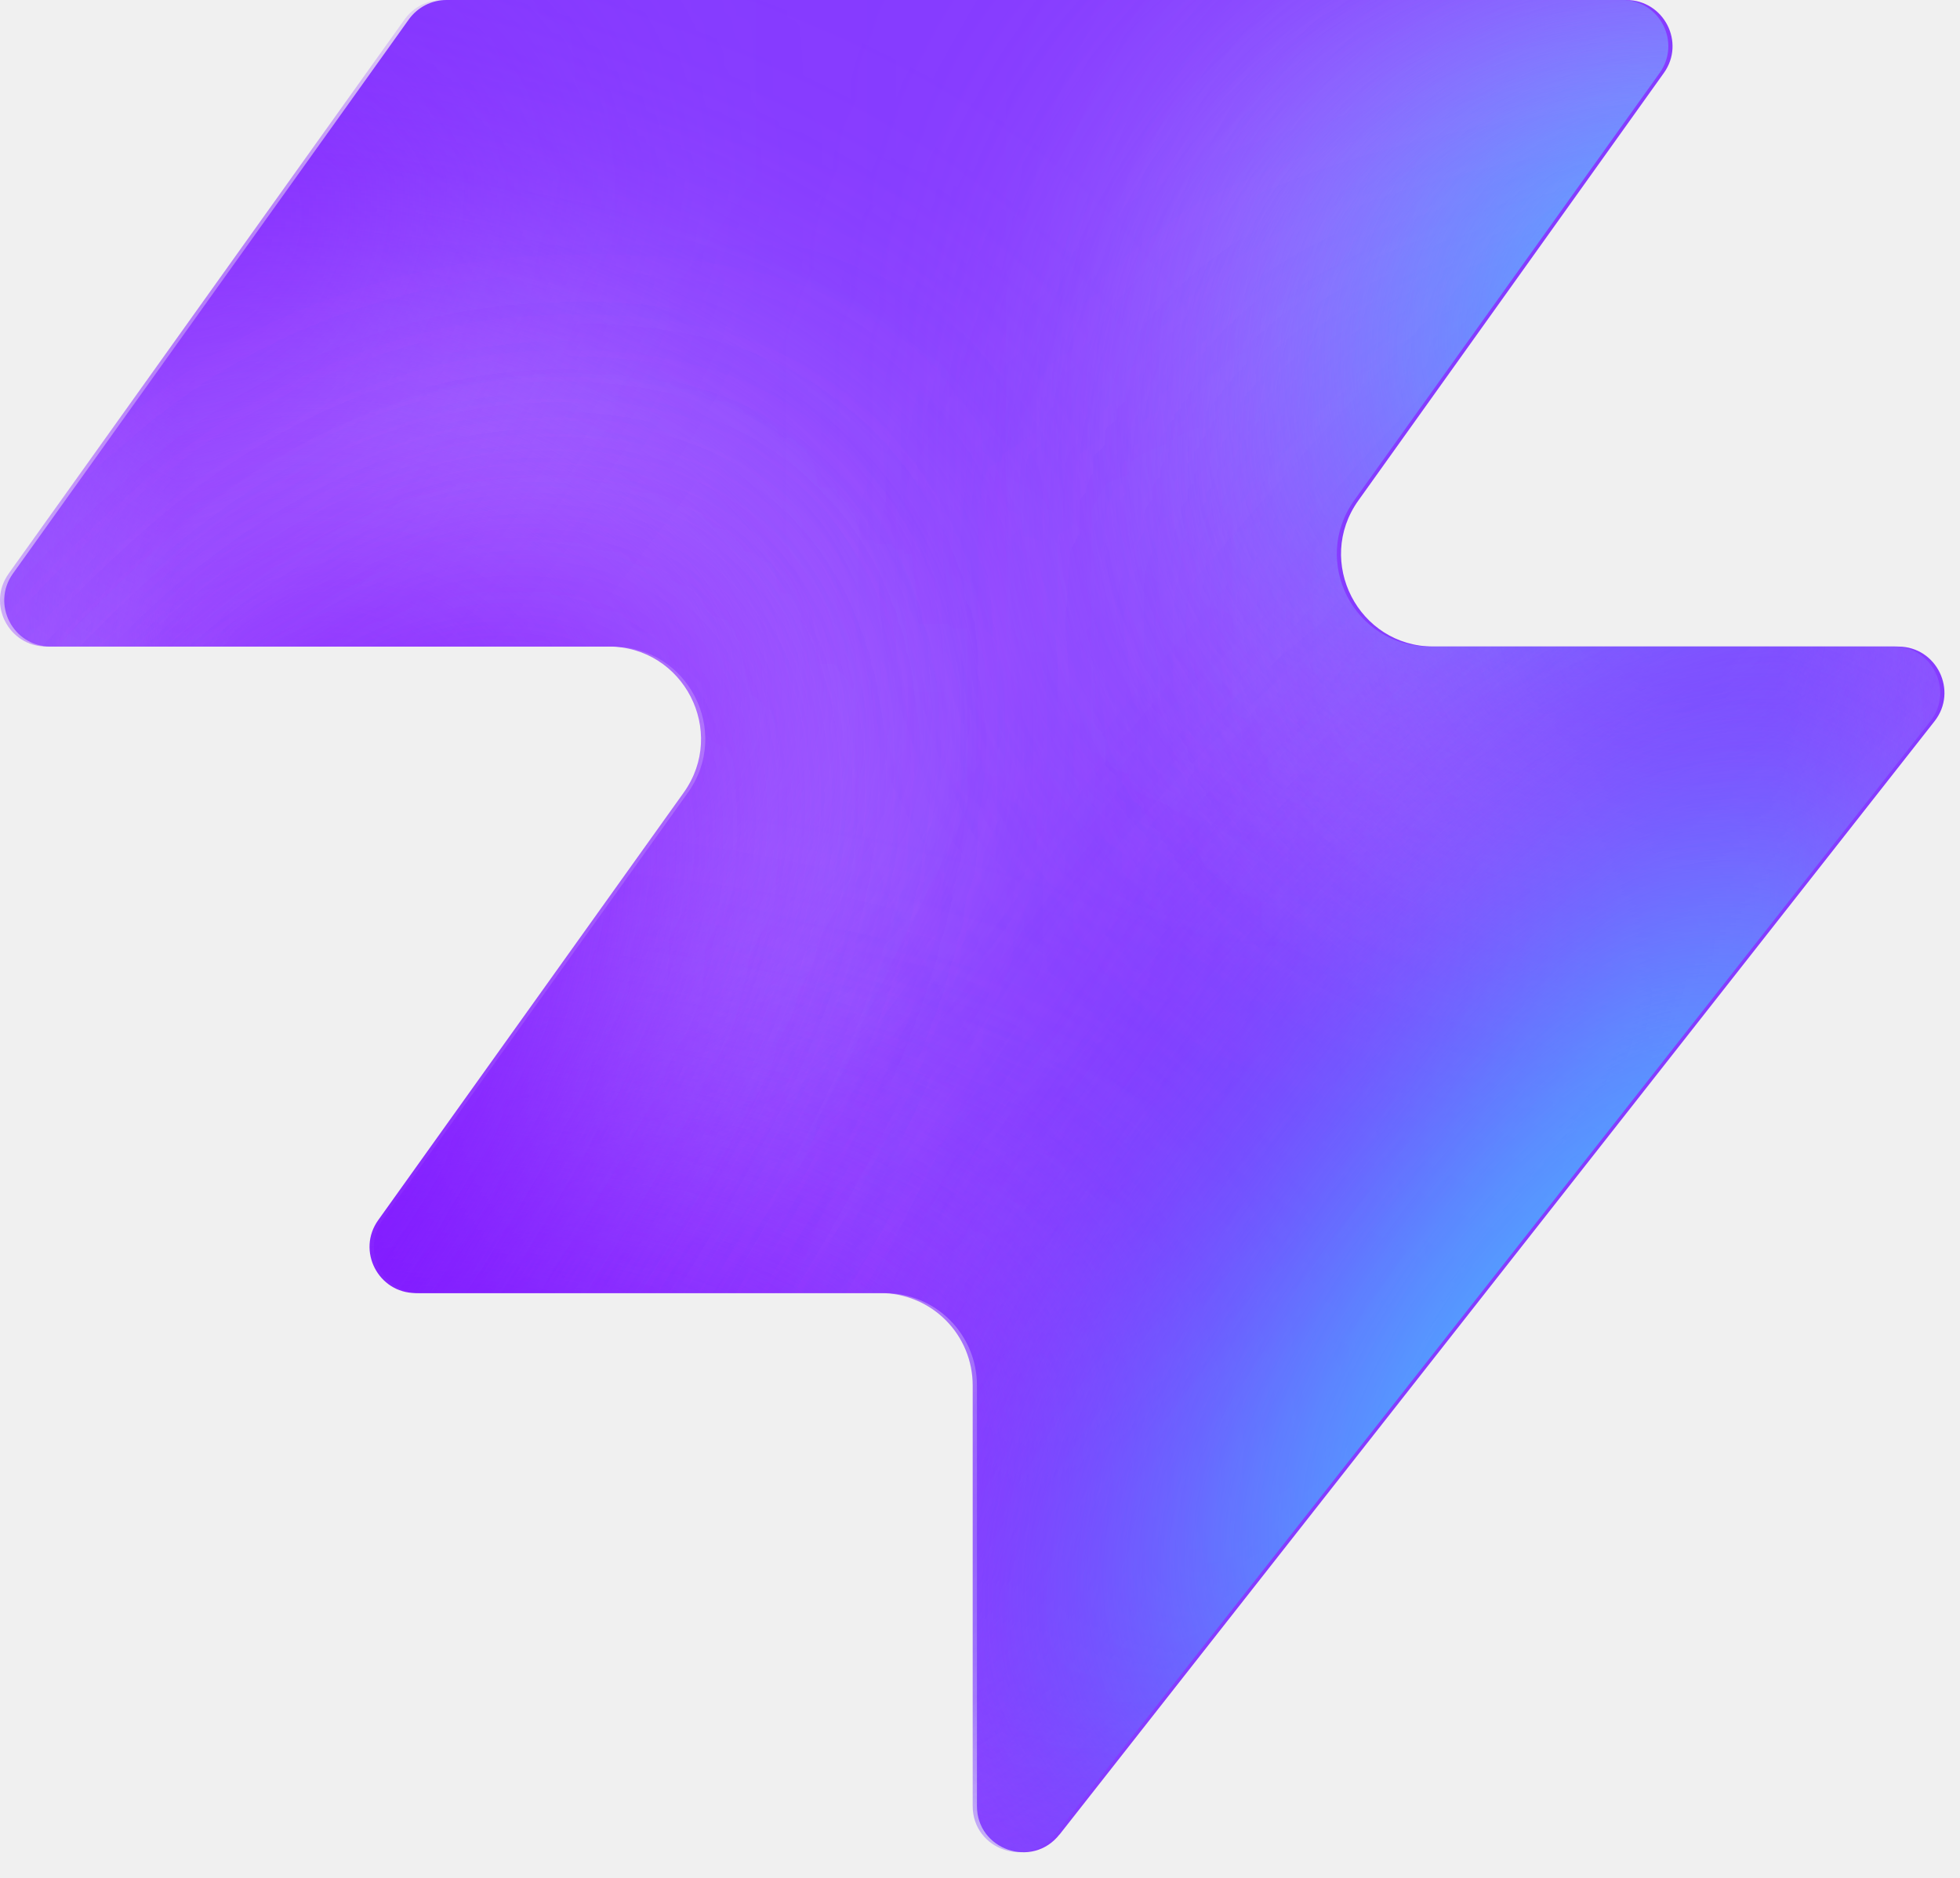
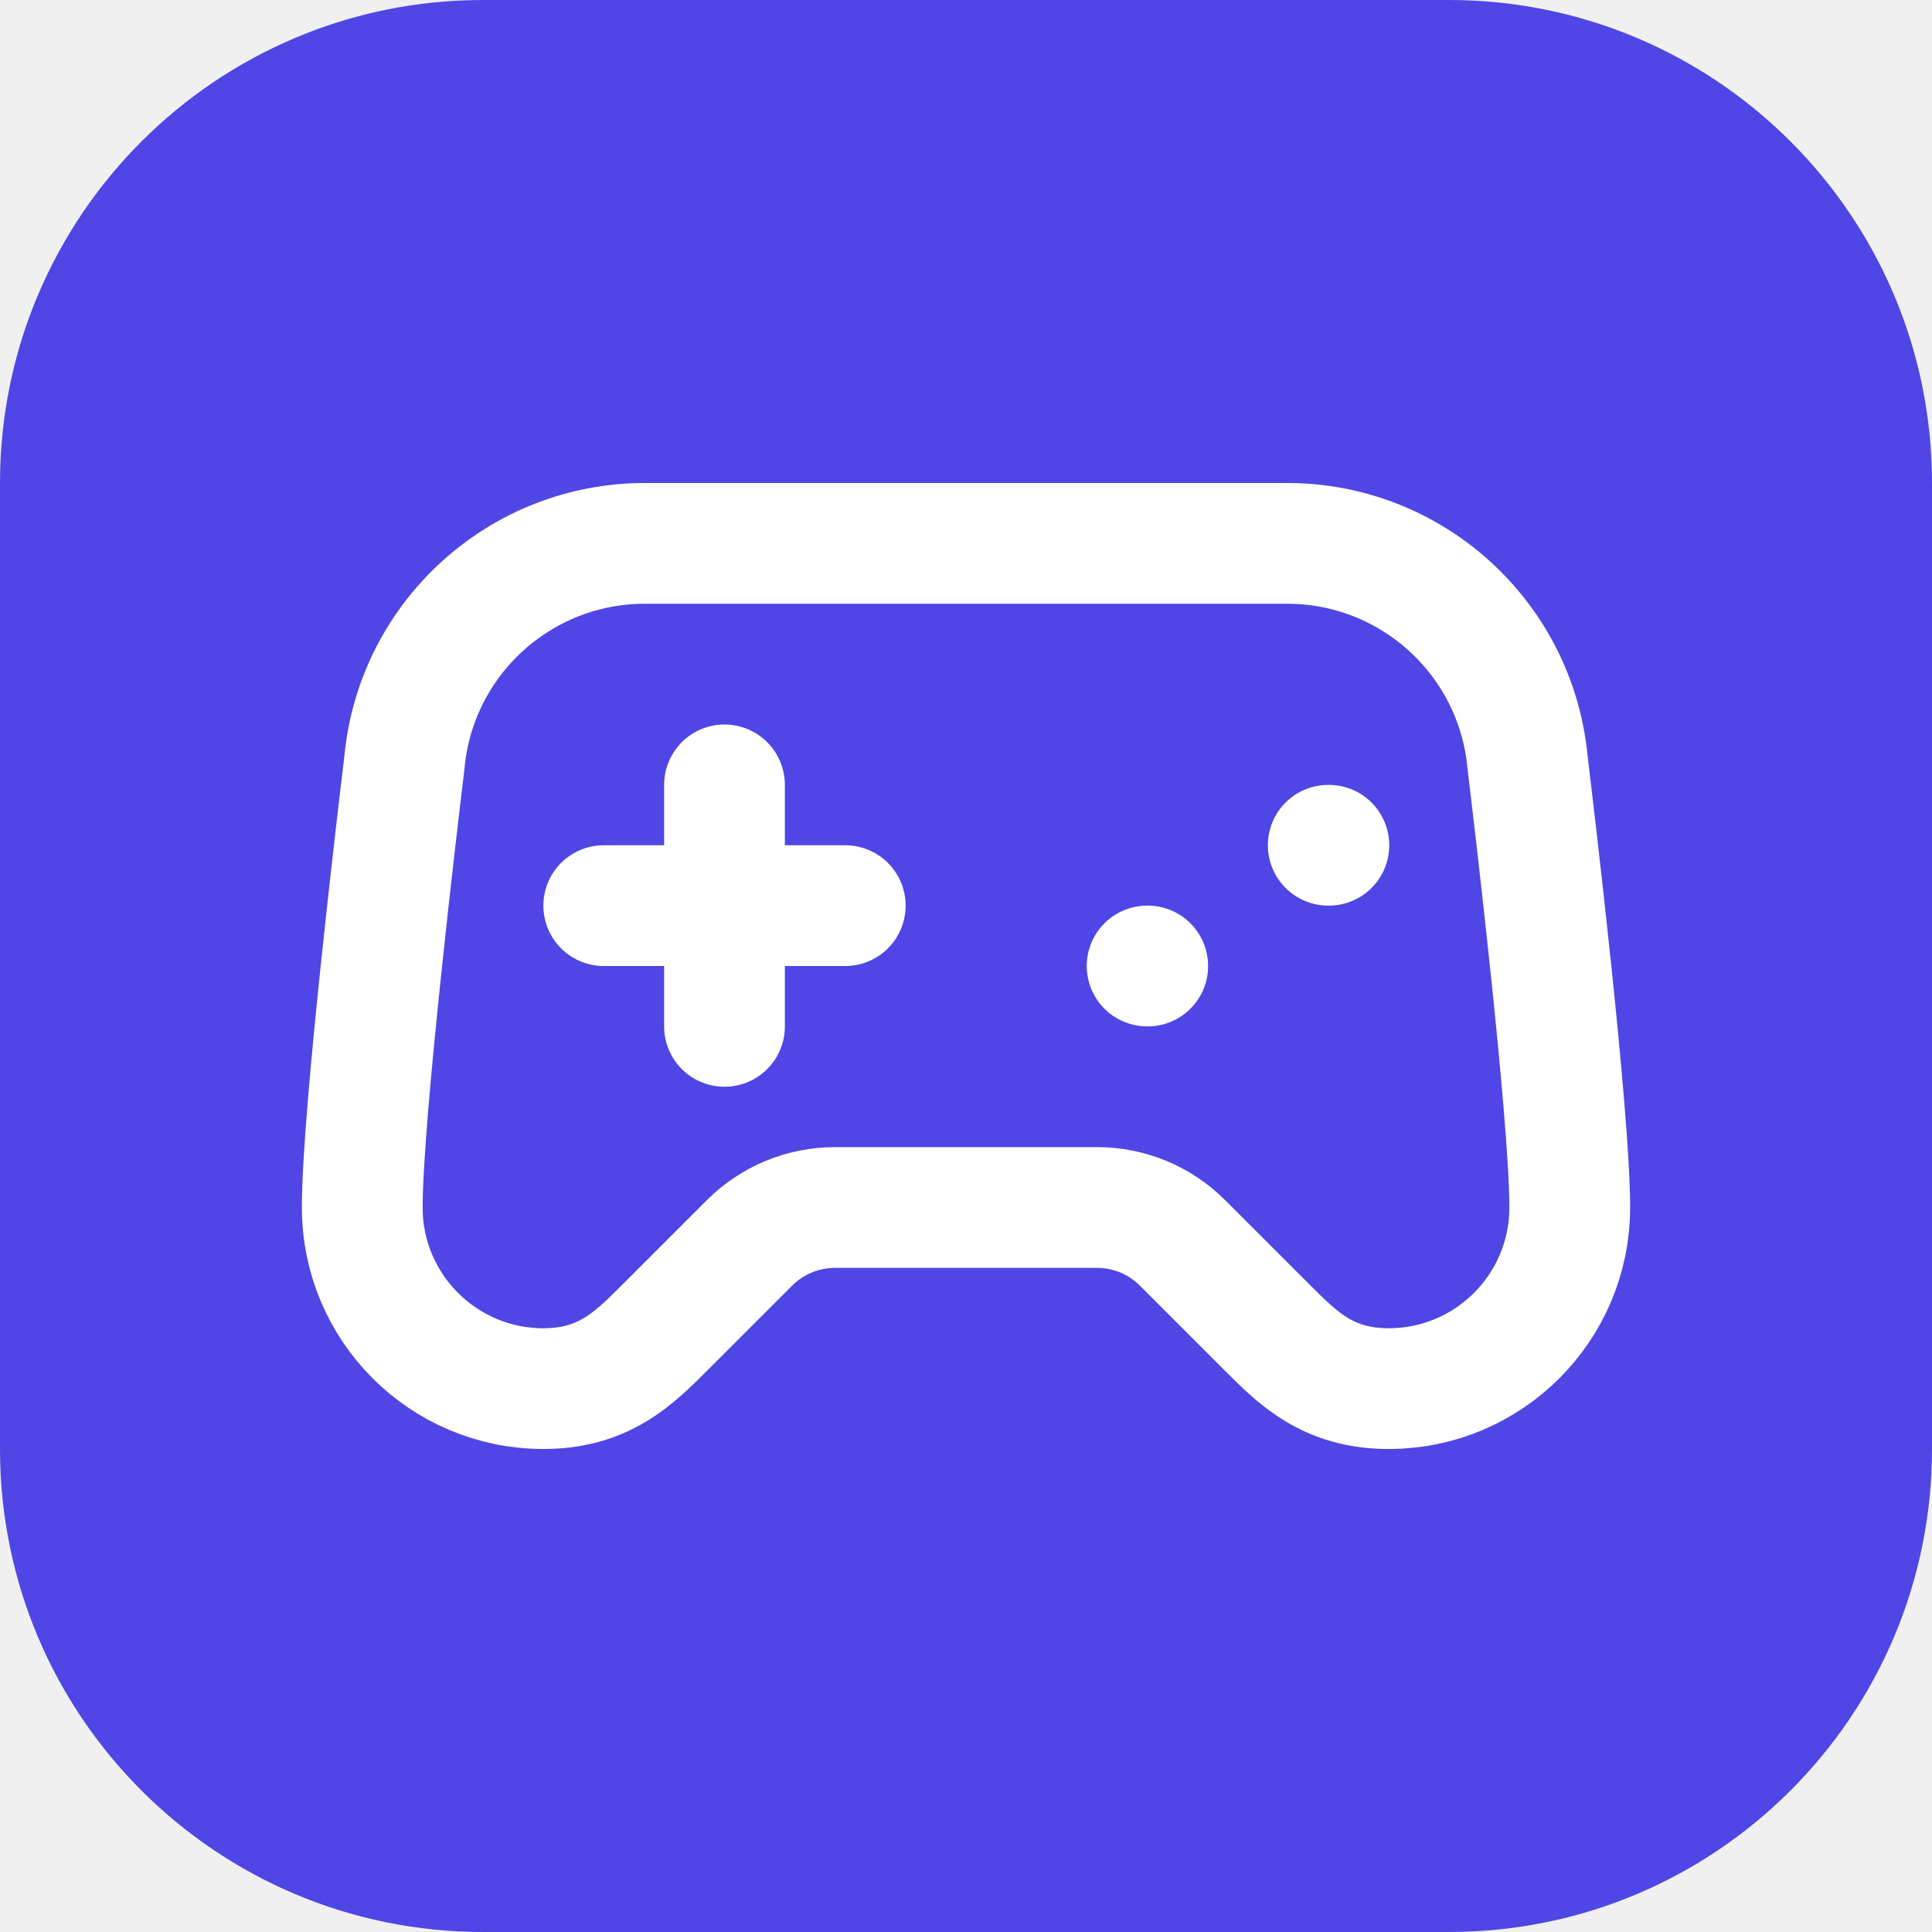
- <svg xmlns="http://www.w3.org/2000/svg" width="48" height="46" fill="none" viewBox="0 0 48 46">
-   <path fill="#863bff" d="M25.946 44.938c-.664.845-2.021.375-2.021-.698V33.937a2.26 2.26 0 0 0-2.262-2.262H10.287c-.92 0-1.456-1.04-.92-1.788l7.48-10.471c1.07-1.497 0-3.578-1.842-3.578H1.237c-.92 0-1.456-1.04-.92-1.788L10.013.474c.214-.297.556-.474.92-.474h28.894c.92 0 1.456 1.04.92 1.788l-7.48 10.471c-1.07 1.498 0 3.579 1.842 3.579h11.377c.943 0 1.473 1.088.89 1.83L25.947 44.94z" style="fill:#863bff;fill:color(display-p3 .525 .23 1);fill-opacity:1" />
-   <mask id="a" width="48" height="46" x="0" y="0" maskUnits="userSpaceOnUse" style="mask-type:alpha">
-     <path fill="#000" d="M25.842 44.938c-.664.844-2.021.375-2.021-.698V33.937a2.26 2.26 0 0 0-2.262-2.262H10.183c-.92 0-1.456-1.04-.92-1.788l7.48-10.471c1.07-1.498 0-3.579-1.842-3.579H1.133c-.92 0-1.456-1.04-.92-1.787L9.91.473c.214-.297.556-.474.92-.474h28.894c.92 0 1.456 1.04.92 1.788l-7.48 10.471c-1.07 1.498 0 3.578 1.842 3.578h11.377c.943 0 1.473 1.088.89 1.832L25.843 44.94z" style="fill:#000;fill-opacity:1" />
-   </mask>
-   <g mask="url(#a)">
-     <g filter="url(#b)">
-       <ellipse cx="5.508" cy="14.704" fill="#ede6ff" rx="5.508" ry="14.704" style="fill:#ede6ff;fill:color(display-p3 .927 .903 1);fill-opacity:1" transform="matrix(.00324 1 1 -.00324 -4.47 31.516)" />
-     </g>
-     <g filter="url(#c)">
-       <ellipse cx="10.399" cy="29.851" fill="#ede6ff" rx="10.399" ry="29.851" style="fill:#ede6ff;fill:color(display-p3 .927 .903 1);fill-opacity:1" transform="matrix(.00324 1 1 -.00324 -39.328 7.883)" />
-     </g>
-     <g filter="url(#d)">
-       <ellipse cx="5.508" cy="30.487" fill="#7e14ff" rx="5.508" ry="30.487" style="fill:#7e14ff;fill:color(display-p3 .492 .077 1);fill-opacity:1" transform="rotate(89.814 -25.913 -14.639)scale(1 -1)" />
-     </g>
-     <g filter="url(#e)">
-       <ellipse cx="5.508" cy="30.599" fill="#7e14ff" rx="5.508" ry="30.599" style="fill:#7e14ff;fill:color(display-p3 .492 .077 1);fill-opacity:1" transform="rotate(89.814 -32.644 -3.334)scale(1 -1)" />
-     </g>
-     <g filter="url(#f)">
-       <ellipse cx="5.508" cy="30.599" fill="#7e14ff" rx="5.508" ry="30.599" style="fill:#7e14ff;fill:color(display-p3 .492 .077 1);fill-opacity:1" transform="matrix(.00324 1 1 -.00324 -34.34 30.47)" />
-     </g>
-     <g filter="url(#g)">
-       <ellipse cx="14.072" cy="22.078" fill="#ede6ff" rx="14.072" ry="22.078" style="fill:#ede6ff;fill:color(display-p3 .927 .903 1);fill-opacity:1" transform="rotate(93.35 24.506 48.493)scale(-1 1)" />
-     </g>
-     <g filter="url(#h)">
-       <ellipse cx="3.47" cy="21.501" fill="#7e14ff" rx="3.47" ry="21.501" style="fill:#7e14ff;fill:color(display-p3 .492 .077 1);fill-opacity:1" transform="rotate(89.009 28.708 47.59)scale(-1 1)" />
-     </g>
-     <g filter="url(#i)">
-       <ellipse cx="3.47" cy="21.501" fill="#7e14ff" rx="3.47" ry="21.501" style="fill:#7e14ff;fill:color(display-p3 .492 .077 1);fill-opacity:1" transform="rotate(89.009 28.708 47.59)scale(-1 1)" />
-     </g>
-     <g filter="url(#j)">
-       <ellipse cx=".387" cy="8.972" fill="#7e14ff" rx="4.407" ry="29.108" style="fill:#7e14ff;fill:color(display-p3 .492 .077 1);fill-opacity:1" transform="rotate(39.51 .387 8.972)" />
-     </g>
-     <g filter="url(#k)">
-       <ellipse cx="47.523" cy="-6.092" fill="#7e14ff" rx="4.407" ry="29.108" style="fill:#7e14ff;fill:color(display-p3 .492 .077 1);fill-opacity:1" transform="rotate(37.892 47.523 -6.092)" />
-     </g>
-     <g filter="url(#l)">
-       <ellipse cx="41.412" cy="6.333" fill="#47bfff" rx="5.971" ry="9.665" style="fill:#47bfff;fill:color(display-p3 .28 .748 1);fill-opacity:1" transform="rotate(37.892 41.412 6.333)" />
-     </g>
-     <g filter="url(#m)">
-       <ellipse cx="-1.879" cy="38.332" fill="#7e14ff" rx="4.407" ry="29.108" style="fill:#7e14ff;fill:color(display-p3 .492 .077 1);fill-opacity:1" transform="rotate(37.892 -1.88 38.332)" />
-     </g>
-     <g filter="url(#n)">
-       <ellipse cx="-1.879" cy="38.332" fill="#7e14ff" rx="4.407" ry="29.108" style="fill:#7e14ff;fill:color(display-p3 .492 .077 1);fill-opacity:1" transform="rotate(37.892 -1.88 38.332)" />
-     </g>
-     <g filter="url(#o)">
-       <ellipse cx="35.651" cy="29.907" fill="#7e14ff" rx="4.407" ry="29.108" style="fill:#7e14ff;fill:color(display-p3 .492 .077 1);fill-opacity:1" transform="rotate(37.892 35.651 29.907)" />
-     </g>
-     <g filter="url(#p)">
-       <ellipse cx="38.418" cy="32.4" fill="#47bfff" rx="5.971" ry="15.297" style="fill:#47bfff;fill:color(display-p3 .28 .748 1);fill-opacity:1" transform="rotate(37.892 38.418 32.4)" />
-     </g>
+ <svg xmlns="http://www.w3.org/2000/svg" viewBox="0 0 32 32" fill="none" role="img" aria-label="RAWG">
+   <rect width="32" height="32" rx="8" fill="#4f46e5" />
+   <g transform="translate(4 4)" stroke="#fff" stroke-width="2" stroke-linecap="round" stroke-linejoin="round">
+     <line x1="6" x2="10" y1="11" y2="11" />
+     <line x1="8" x2="8" y1="9" y2="13" />
+     <line x1="15" x2="15.01" y1="12" y2="12" />
+     <line x1="18" x2="18.01" y1="10" y2="10" />
+     <path d="M17.32 5H6.68a4 4 0 0 0-3.978 3.59c-.006.052-.01.101-.017.152C2.604 9.416 2 14.456 2 16a3 3 0 0 0 3 3c1 0 1.5-.5 2-1l1.414-1.414A2 2 0 0 1 9.828 16h4.344a2 2 0 0 1 1.414.586L17 18c.5.5 1 1 2 1a3 3 0 0 0 3-3c0-1.545-.604-6.584-.685-7.258-.007-.05-.011-.1-.017-.151A4 4 0 0 0 17.32 5z" />
  </g>
-   <defs>
-     <filter id="b" width="60.045" height="41.654" x="-19.77" y="16.149" color-interpolation-filters="sRGB" filterUnits="userSpaceOnUse">
-       <feFlood flood-opacity="0" result="BackgroundImageFix" />
-       <feBlend in="SourceGraphic" in2="BackgroundImageFix" result="shape" />
-       <feGaussianBlur result="effect1_foregroundBlur_2002_17158" stdDeviation="7.659" />
-     </filter>
-     <filter id="c" width="90.34" height="51.437" x="-54.613" y="-7.533" color-interpolation-filters="sRGB" filterUnits="userSpaceOnUse">
-       <feFlood flood-opacity="0" result="BackgroundImageFix" />
-       <feBlend in="SourceGraphic" in2="BackgroundImageFix" result="shape" />
-       <feGaussianBlur result="effect1_foregroundBlur_2002_17158" stdDeviation="7.659" />
-     </filter>
-     <filter id="d" width="79.355" height="29.4" x="-49.64" y="2.03" color-interpolation-filters="sRGB" filterUnits="userSpaceOnUse">
-       <feFlood flood-opacity="0" result="BackgroundImageFix" />
-       <feBlend in="SourceGraphic" in2="BackgroundImageFix" result="shape" />
-       <feGaussianBlur result="effect1_foregroundBlur_2002_17158" stdDeviation="4.596" />
-     </filter>
-     <filter id="e" width="79.579" height="29.4" x="-45.045" y="20.029" color-interpolation-filters="sRGB" filterUnits="userSpaceOnUse">
-       <feFlood flood-opacity="0" result="BackgroundImageFix" />
-       <feBlend in="SourceGraphic" in2="BackgroundImageFix" result="shape" />
-       <feGaussianBlur result="effect1_foregroundBlur_2002_17158" stdDeviation="4.596" />
-     </filter>
-     <filter id="f" width="79.579" height="29.4" x="-43.513" y="21.178" color-interpolation-filters="sRGB" filterUnits="userSpaceOnUse">
-       <feFlood flood-opacity="0" result="BackgroundImageFix" />
-       <feBlend in="SourceGraphic" in2="BackgroundImageFix" result="shape" />
-       <feGaussianBlur result="effect1_foregroundBlur_2002_17158" stdDeviation="4.596" />
-     </filter>
-     <filter id="g" width="74.749" height="58.852" x="15.756" y="-17.901" color-interpolation-filters="sRGB" filterUnits="userSpaceOnUse">
-       <feFlood flood-opacity="0" result="BackgroundImageFix" />
-       <feBlend in="SourceGraphic" in2="BackgroundImageFix" result="shape" />
-       <feGaussianBlur result="effect1_foregroundBlur_2002_17158" stdDeviation="7.659" />
-     </filter>
-     <filter id="h" width="61.377" height="25.362" x="23.548" y="2.284" color-interpolation-filters="sRGB" filterUnits="userSpaceOnUse">
-       <feFlood flood-opacity="0" result="BackgroundImageFix" />
-       <feBlend in="SourceGraphic" in2="BackgroundImageFix" result="shape" />
-       <feGaussianBlur result="effect1_foregroundBlur_2002_17158" stdDeviation="4.596" />
-     </filter>
-     <filter id="i" width="61.377" height="25.362" x="23.548" y="2.284" color-interpolation-filters="sRGB" filterUnits="userSpaceOnUse">
-       <feFlood flood-opacity="0" result="BackgroundImageFix" />
-       <feBlend in="SourceGraphic" in2="BackgroundImageFix" result="shape" />
-       <feGaussianBlur result="effect1_foregroundBlur_2002_17158" stdDeviation="4.596" />
-     </filter>
-     <filter id="j" width="56.045" height="63.649" x="-27.636" y="-22.853" color-interpolation-filters="sRGB" filterUnits="userSpaceOnUse">
-       <feFlood flood-opacity="0" result="BackgroundImageFix" />
-       <feBlend in="SourceGraphic" in2="BackgroundImageFix" result="shape" />
-       <feGaussianBlur result="effect1_foregroundBlur_2002_17158" stdDeviation="4.596" />
-     </filter>
-     <filter id="k" width="54.814" height="64.646" x="20.116" y="-38.415" color-interpolation-filters="sRGB" filterUnits="userSpaceOnUse">
-       <feFlood flood-opacity="0" result="BackgroundImageFix" />
-       <feBlend in="SourceGraphic" in2="BackgroundImageFix" result="shape" />
-       <feGaussianBlur result="effect1_foregroundBlur_2002_17158" stdDeviation="4.596" />
-     </filter>
-     <filter id="l" width="33.541" height="35.313" x="24.641" y="-11.323" color-interpolation-filters="sRGB" filterUnits="userSpaceOnUse">
-       <feFlood flood-opacity="0" result="BackgroundImageFix" />
-       <feBlend in="SourceGraphic" in2="BackgroundImageFix" result="shape" />
-       <feGaussianBlur result="effect1_foregroundBlur_2002_17158" stdDeviation="4.596" />
-     </filter>
-     <filter id="m" width="54.814" height="64.646" x="-29.286" y="6.009" color-interpolation-filters="sRGB" filterUnits="userSpaceOnUse">
-       <feFlood flood-opacity="0" result="BackgroundImageFix" />
-       <feBlend in="SourceGraphic" in2="BackgroundImageFix" result="shape" />
-       <feGaussianBlur result="effect1_foregroundBlur_2002_17158" stdDeviation="4.596" />
-     </filter>
-     <filter id="n" width="54.814" height="64.646" x="-29.286" y="6.009" color-interpolation-filters="sRGB" filterUnits="userSpaceOnUse">
-       <feFlood flood-opacity="0" result="BackgroundImageFix" />
-       <feBlend in="SourceGraphic" in2="BackgroundImageFix" result="shape" />
-       <feGaussianBlur result="effect1_foregroundBlur_2002_17158" stdDeviation="4.596" />
-     </filter>
-     <filter id="o" width="54.814" height="64.646" x="8.244" y="-2.416" color-interpolation-filters="sRGB" filterUnits="userSpaceOnUse">
-       <feFlood flood-opacity="0" result="BackgroundImageFix" />
-       <feBlend in="SourceGraphic" in2="BackgroundImageFix" result="shape" />
-       <feGaussianBlur result="effect1_foregroundBlur_2002_17158" stdDeviation="4.596" />
-     </filter>
-     <filter id="p" width="39.409" height="43.623" x="18.713" y="10.588" color-interpolation-filters="sRGB" filterUnits="userSpaceOnUse">
-       <feFlood flood-opacity="0" result="BackgroundImageFix" />
-       <feBlend in="SourceGraphic" in2="BackgroundImageFix" result="shape" />
-       <feGaussianBlur result="effect1_foregroundBlur_2002_17158" stdDeviation="4.596" />
-     </filter>
-   </defs>
</svg>
